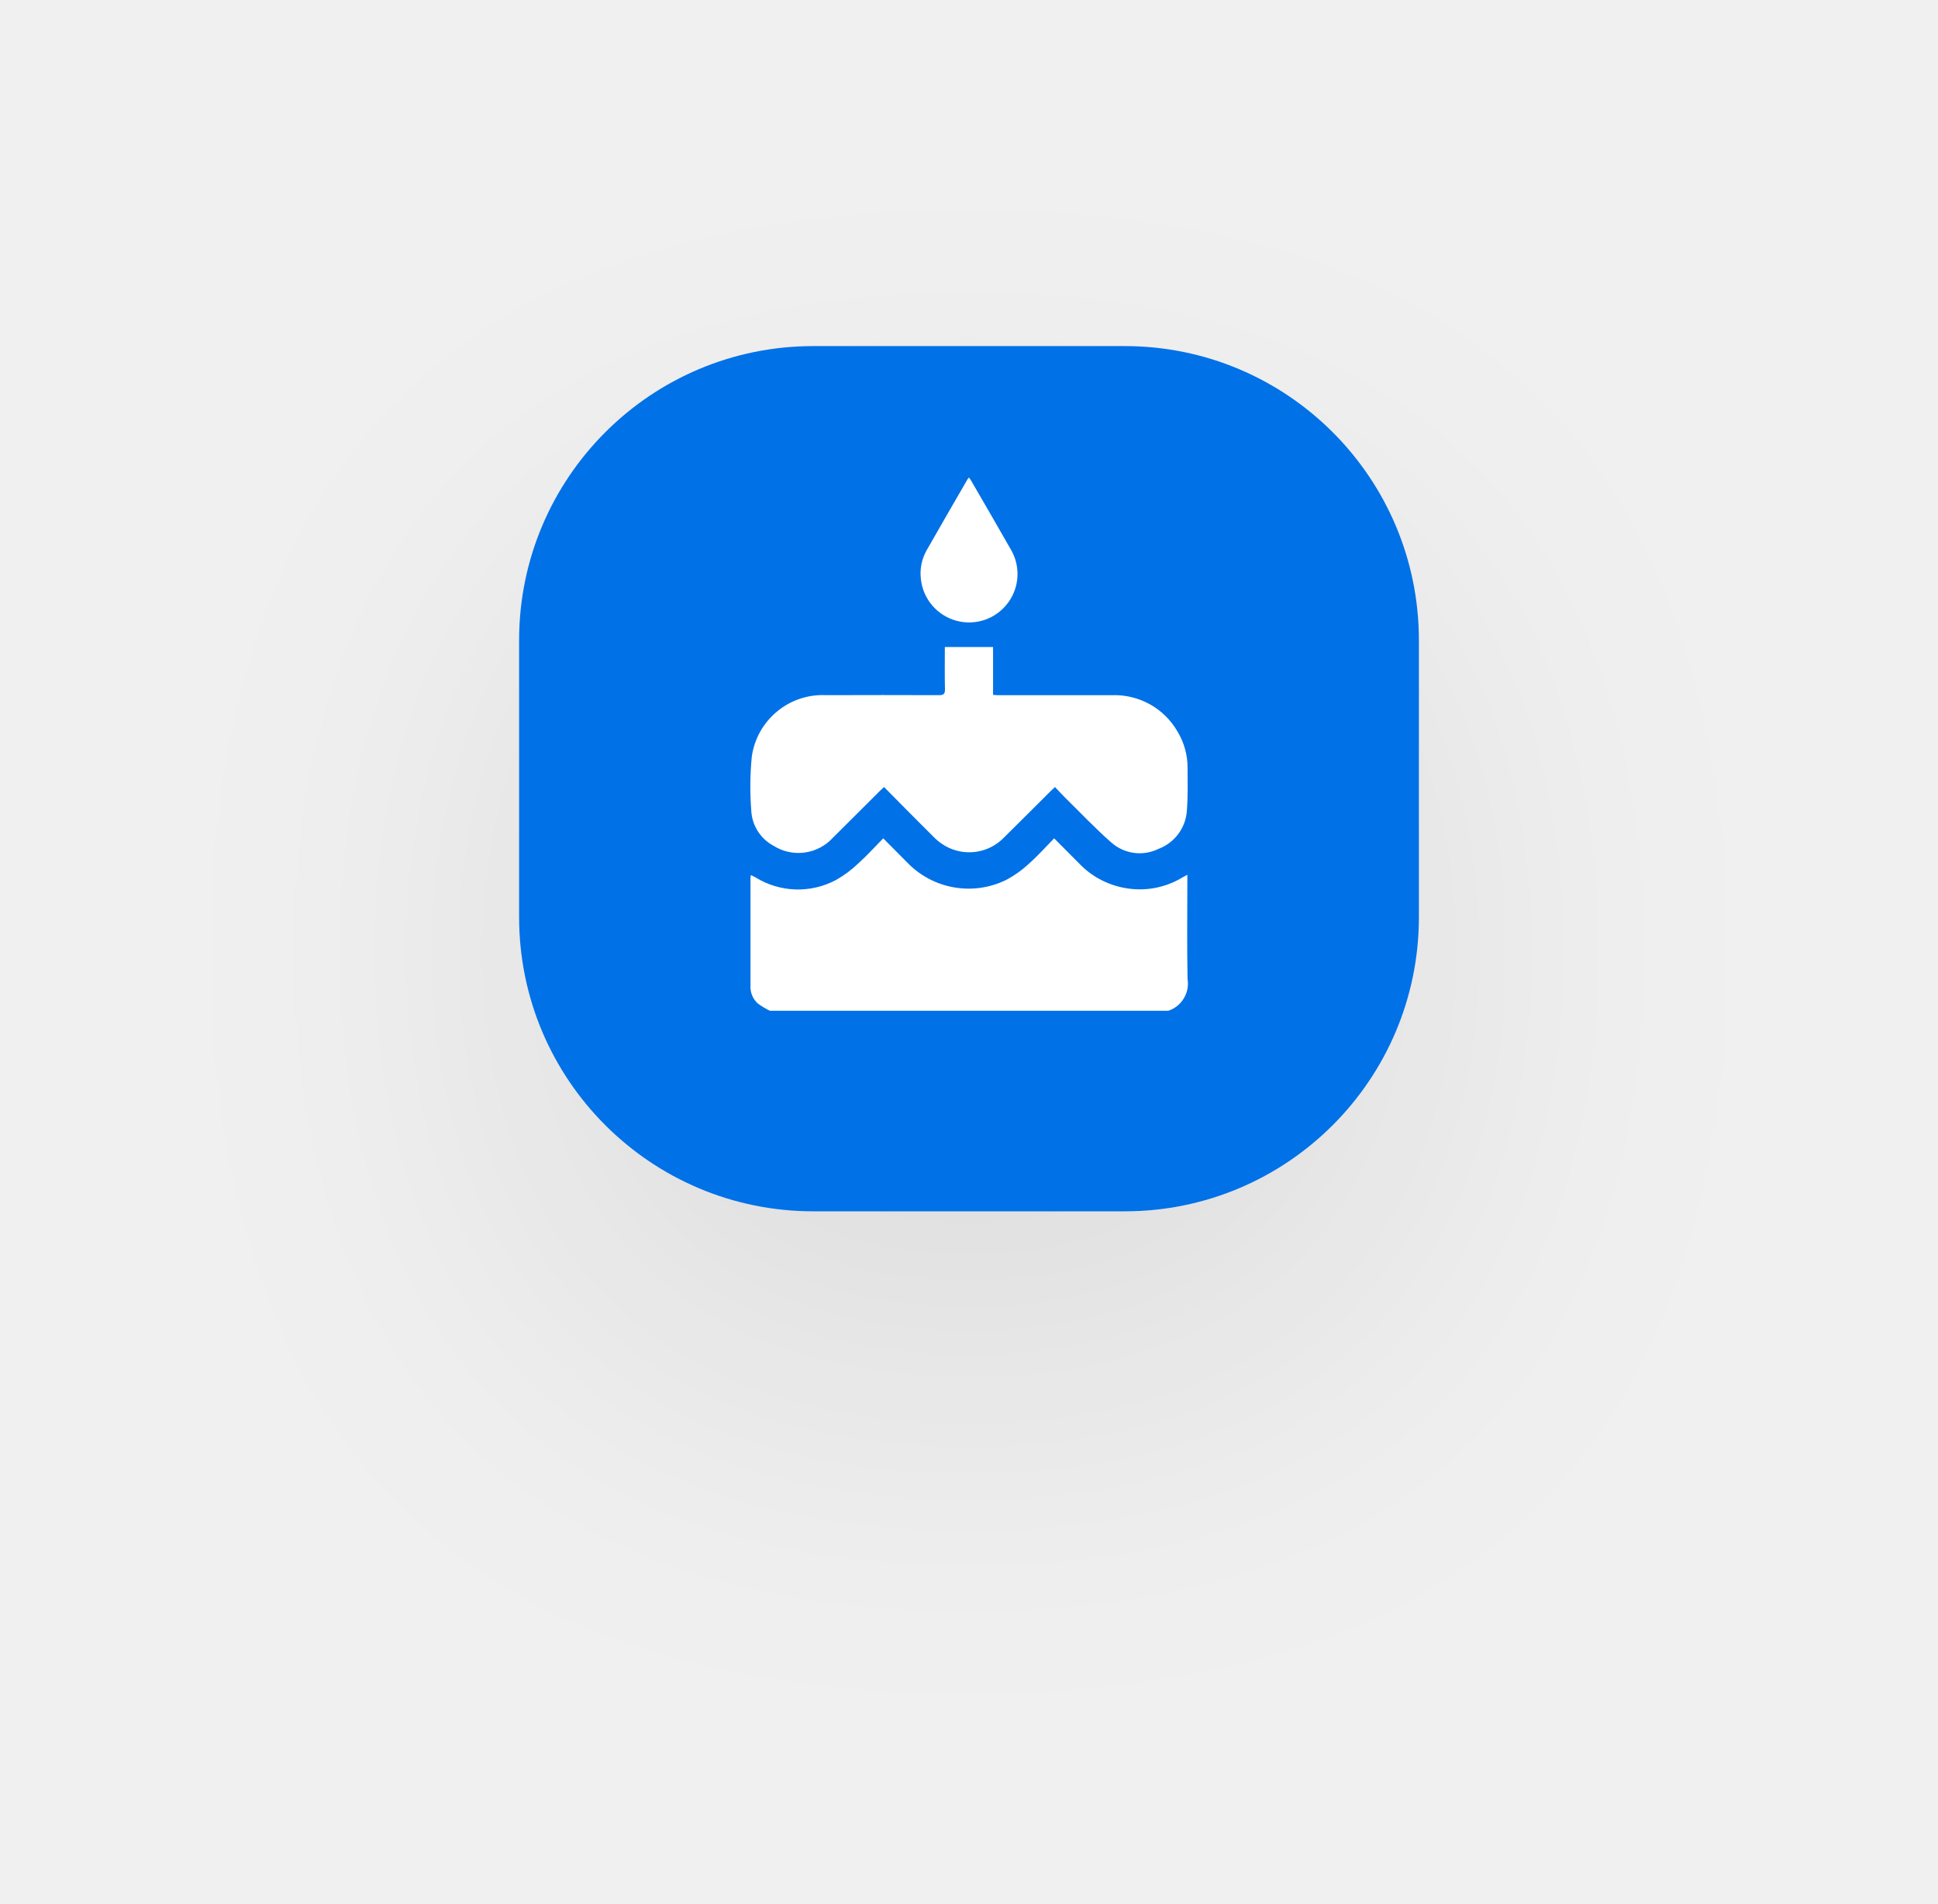
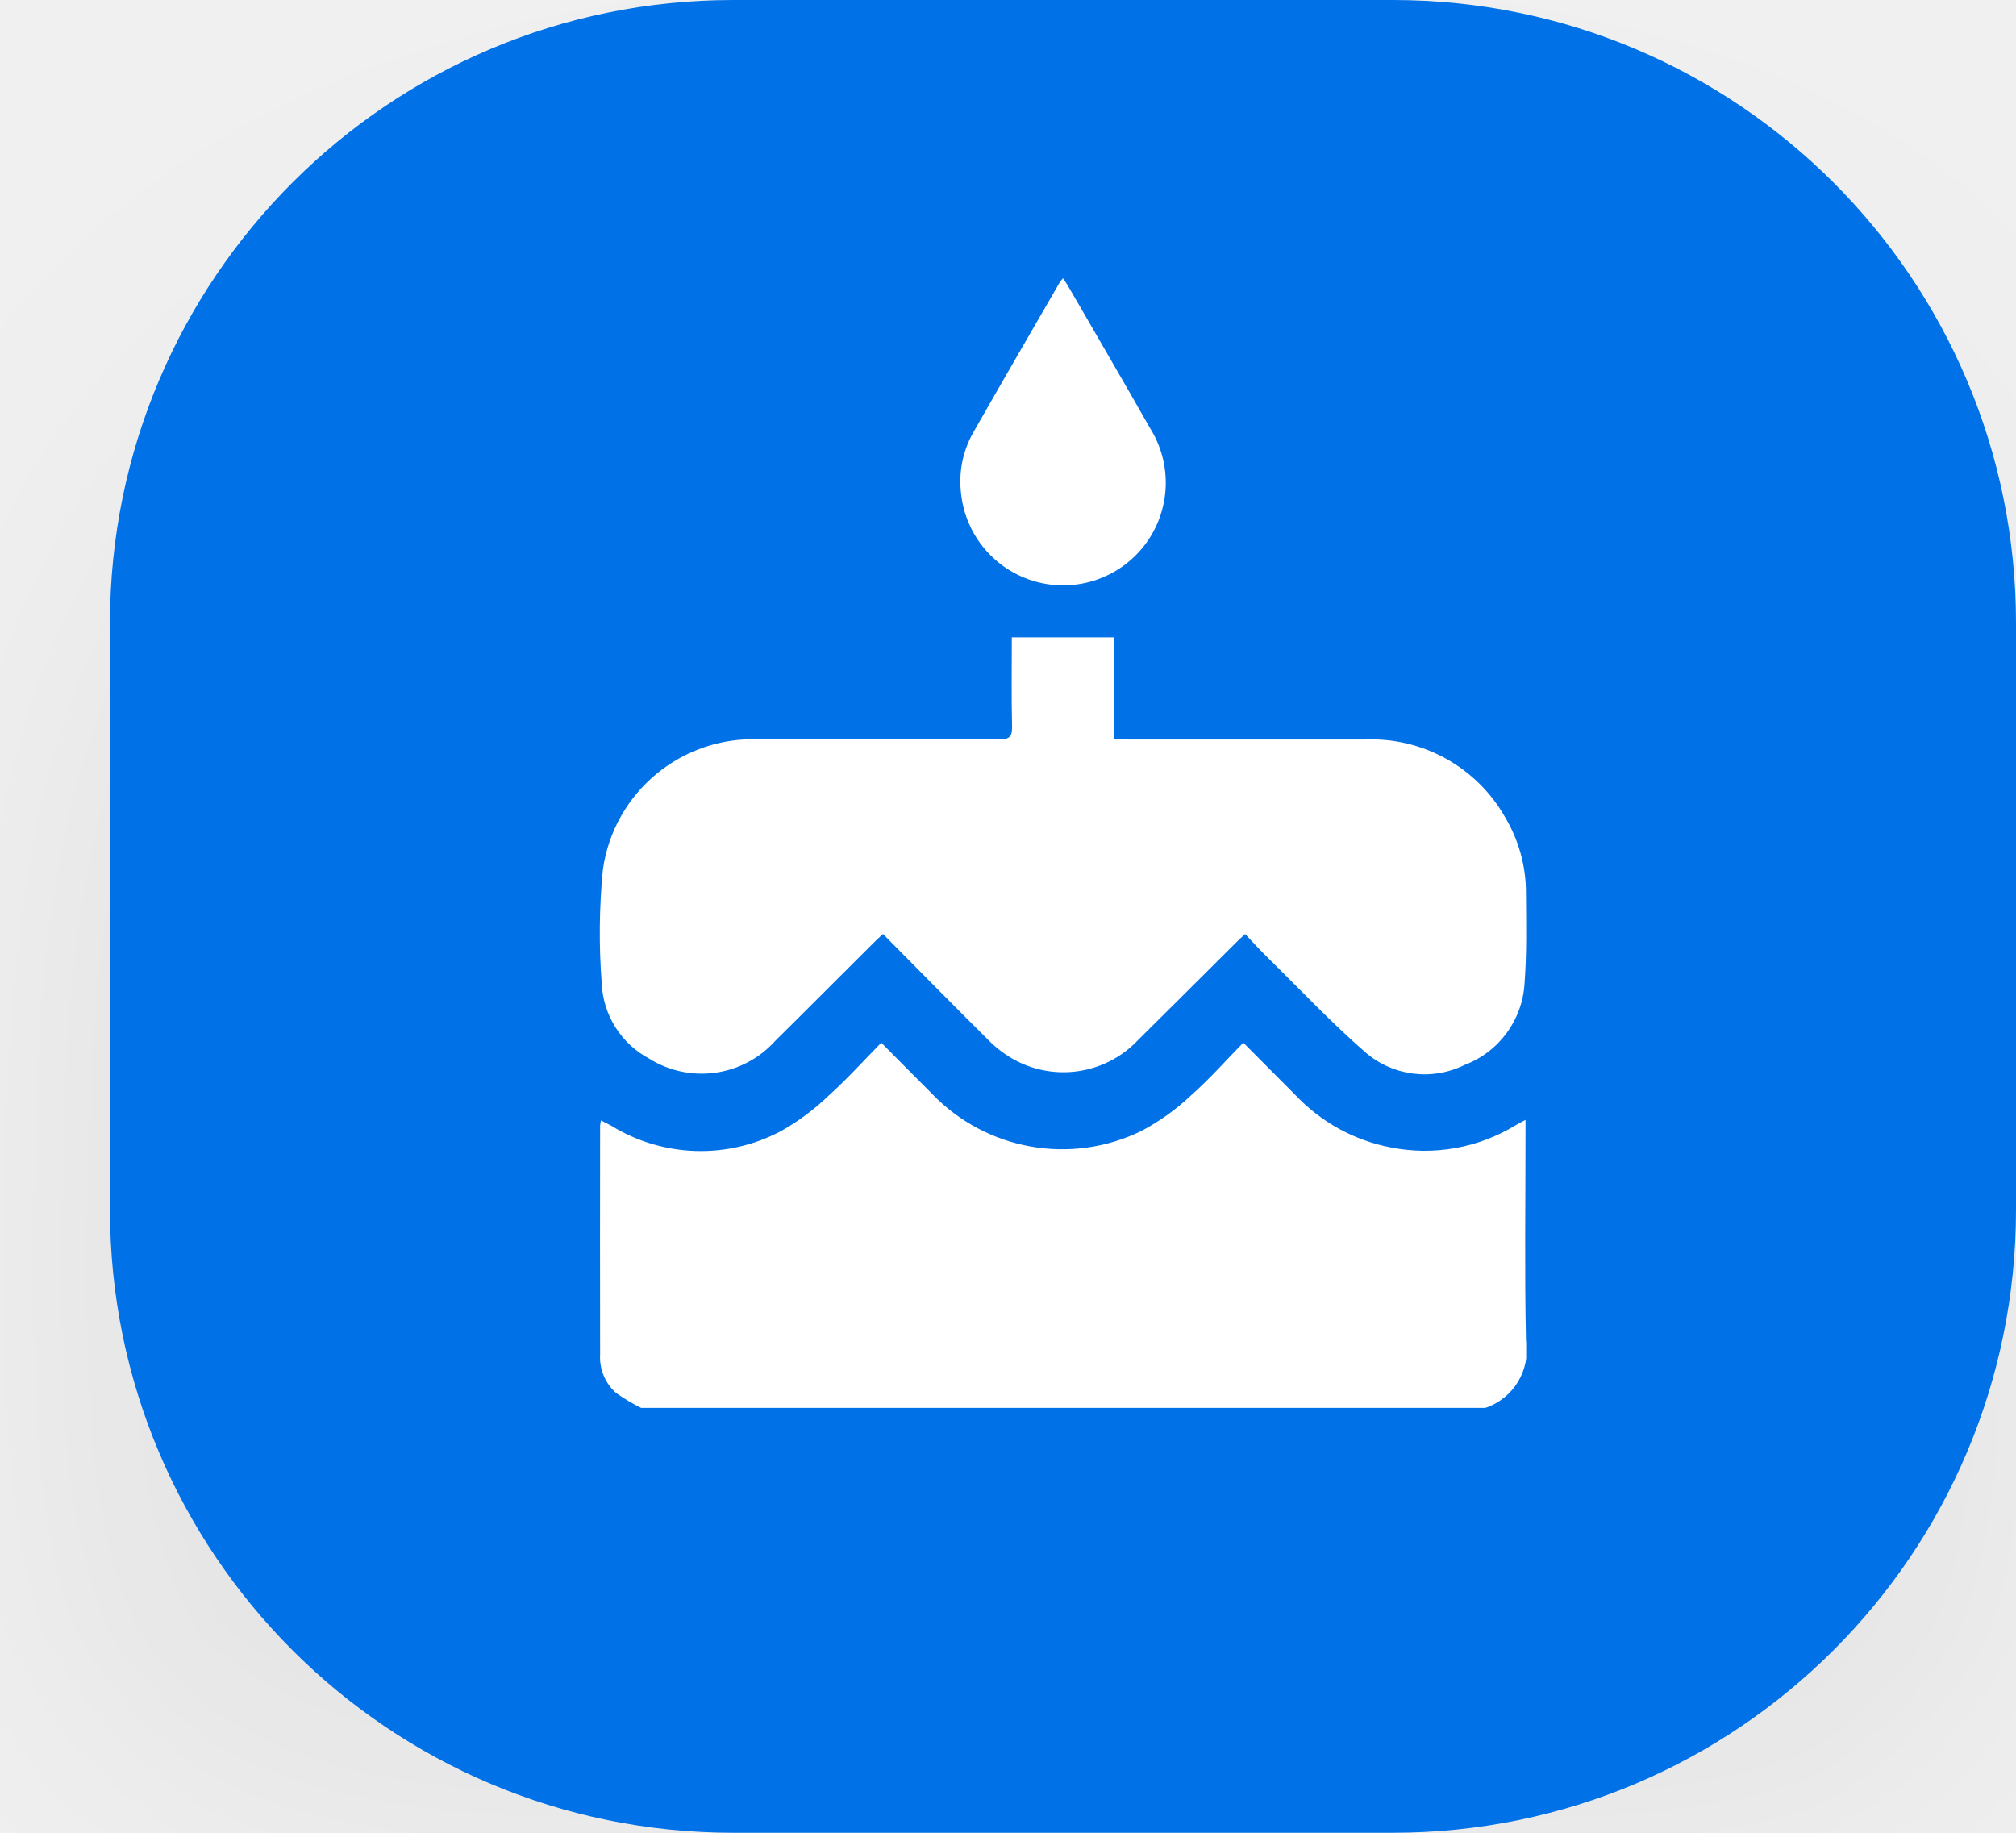
- <svg xmlns="http://www.w3.org/2000/svg" width="112" height="110" viewBox="0 0 112 110">
+ <svg xmlns="http://www.w3.org/2000/svg" viewBox="27 20 55 50">
  <defs>
    <filter id="Rectangle_185156" x="0" y="0" width="112" height="110" filterUnits="userSpaceOnUse">
      <feOffset dy="10" input="SourceAlpha" />
      <feGaussianBlur stdDeviation="10" result="blur" />
      <feFlood flood-opacity="0.078" />
      <feComposite operator="in" in2="blur" />
      <feComposite in="SourceGraphic" />
    </filter>
    <clipPath id="clip-path">
      <rect id="Rectangle_185165" data-name="Rectangle 185165" width="25.274" height="30.818" fill="#fff" />
    </clipPath>
  </defs>
  <g id="Group_570445" data-name="Group 570445" transform="translate(-954 -246)">
    <g transform="matrix(1, 0, 0, 1, 954, 246)" filter="url(#Rectangle_185156)">
      <rect id="Rectangle_185156-2" data-name="Rectangle 185156" width="52" height="50" rx="17" transform="translate(30 20)" fill="#0171e7" />
    </g>
    <g id="Group_570136" data-name="Group 570136" transform="translate(997.363 273.591)">
      <g id="Group_570135" data-name="Group 570135" clip-path="url(#clip-path)">
        <path id="Path_251164" data-name="Path 251164" d="M1.206,263.738a4.911,4.911,0,0,1-.687-.41,1.3,1.3,0,0,1-.432-1.052q-.005-3.118,0-6.237a1.044,1.044,0,0,1,.025-.144c.105.054.192.1.275.142a4.663,4.663,0,0,0,4.631.151,6.326,6.326,0,0,0,1.319-.984c.491-.44.933-.934,1.421-1.429.482.485.932.942,1.386,1.395a4.922,4.922,0,0,0,5.711,1.012,6.158,6.158,0,0,0,1.36-.976c.495-.436.933-.936,1.419-1.432.5.5.965.968,1.43,1.437a4.826,4.826,0,0,0,2.6,1.422,4.756,4.756,0,0,0,3.389-.6c.075-.045.153-.084.281-.153v.361c0,1.888-.027,3.777.012,5.664a1.655,1.655,0,0,1-1.113,1.835Z" transform="translate(-0.078 -232.92)" fill="#fff" />
        <path id="Path_251165" data-name="Path 251165" d="M11.235,119.245h2.793v2.769c.144.007.26.017.377.017h6.479a4.19,4.19,0,0,1,3.811,2.113,4.012,4.012,0,0,1,.573,2.095c.005.813.024,1.629-.038,2.438a2.536,2.536,0,0,1-1.64,2.233,2.465,2.465,0,0,1-2.717-.358c-.936-.817-1.792-1.728-2.68-2.6-.193-.19-.375-.391-.587-.614-.1.092-.177.162-.251.236-.89.885-1.777,1.774-2.67,2.656a2.8,2.8,0,0,1-3.452.494,3.216,3.216,0,0,1-.679-.542c-.94-.934-1.87-1.879-2.828-2.846-.1.093-.177.163-.252.238-.9.893-1.789,1.791-2.689,2.68a2.7,2.7,0,0,1-3.438.482,2.447,2.447,0,0,1-1.294-2.051,17.841,17.841,0,0,1,.031-3.1,4.135,4.135,0,0,1,4.3-3.557q3.255-.012,6.509,0c.271,0,.362-.064.355-.348-.02-.8-.007-1.606-.007-2.444" transform="translate(0 -109.447)" fill="#fff" />
        <path id="Path_251166" data-name="Path 251166" d="M122.557,0c.05.075.09.129.124.187.753,1.3,1.512,2.6,2.254,3.907a2.8,2.8,0,1,1-5.158,1.783,2.712,2.712,0,0,1,.323-1.653c.783-1.377,1.579-2.746,2.371-4.117A1.086,1.086,0,0,1,122.557,0" transform="translate(-109.92)" fill="#fff" />
      </g>
    </g>
  </g>
</svg>
